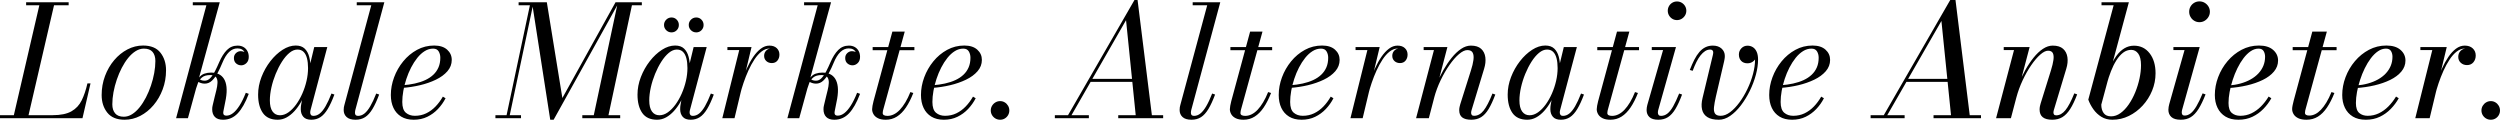
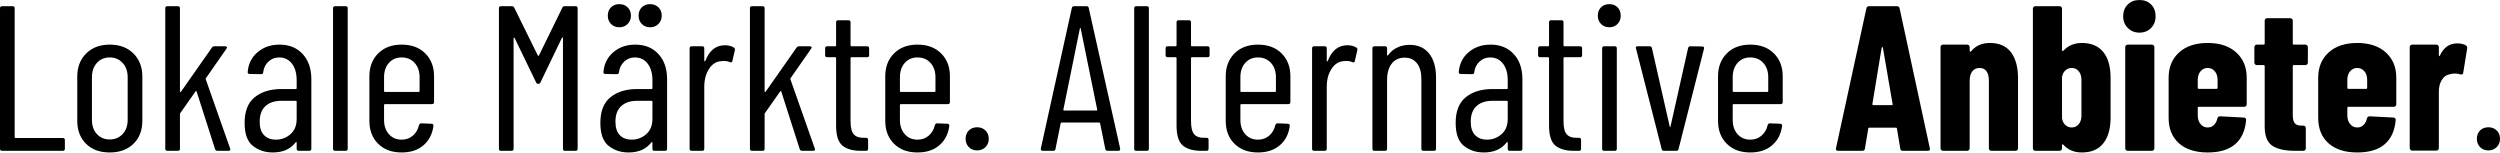
- <svg xmlns="http://www.w3.org/2000/svg" viewBox="-90 -1529 32341 1549">
-   <path fill="currentColor" d="M80 0 428 -1500H618L270 0ZM-90 0V-39H590Q747 -39 834.5 -89.0Q922 -139 967.0 -231.0Q1012 -323 1041 -450H1081L977 0ZM248 -1461V-1500H798V-1461ZM1522 20Q1371 20 1298.0 -72.0Q1225 -164 1225 -299Q1225 -430 1268.5 -546.0Q1312 -662 1387.0 -750.5Q1462 -839 1558.5 -889.5Q1655 -940 1761 -940Q1913 -940 1985.5 -847.5Q2058 -755 2058 -620Q2058 -489 2014.5 -373.0Q1971 -257 1896.0 -168.5Q1821 -80 1724.5 -30.0Q1628 20 1522 20ZM1512 -19Q1567 -19 1618.0 -51.0Q1669 -83 1714.5 -139.0Q1760 -195 1797.5 -267.5Q1835 -340 1862.5 -421.0Q1890 -502 1905.0 -584.0Q1920 -666 1920 -740Q1920 -814 1884.0 -857.0Q1848 -900 1771 -900Q1717 -900 1665.5 -868.0Q1614 -836 1568.5 -780.0Q1523 -724 1485.5 -651.5Q1448 -579 1420.5 -498.0Q1393 -417 1378.0 -335.5Q1363 -254 1363 -179Q1363 -106 1399.5 -62.5Q1436 -19 1512 -19ZM2188 0 2580 -1461H2404V-1500H2753L2341 0ZM2795 20Q2725 20 2690.0 -16.0Q2655 -52 2655 -116Q2655 -128 2656.5 -142.5Q2658 -157 2662 -170L2688 -279Q2697 -316 2709.0 -363.5Q2721 -411 2723.5 -455.5Q2726 -500 2706.5 -529.0Q2687 -558 2631 -558Q2560 -558 2523.5 -527.5Q2487 -497 2471.0 -455.5Q2455 -414 2445 -380H2422Q2444 -472 2478.0 -517.0Q2512 -562 2553.5 -576.0Q2595 -590 2640 -590Q2696 -590 2738.5 -570.5Q2781 -551 2807.0 -509.5Q2833 -468 2840.0 -404.5Q2847 -341 2832 -252L2800 -90Q2799 -83 2798.5 -77.0Q2798 -71 2798 -68Q2798 -33 2839 -33Q2882 -33 2924.0 -65.0Q2966 -97 3008.0 -162.5Q3050 -228 3090 -329L3128 -315Q3064 -146 2985.5 -63.0Q2907 20 2795 20ZM2558 -447Q2532 -447 2507.0 -455.5Q2482 -464 2468 -475L2483 -513Q2494 -500 2513.0 -492.5Q2532 -485 2558 -485Q2598 -485 2630.5 -519.0Q2663 -553 2691.0 -607.5Q2719 -662 2745 -723Q2789 -825 2845.5 -882.0Q2902 -939 2984 -939Q3027 -939 3059.0 -921.0Q3091 -903 3109.5 -870.0Q3128 -837 3128 -793Q3128 -742 3098.0 -713.0Q3068 -684 3030 -684Q2993 -684 2964.5 -708.5Q2936 -733 2936 -778Q2936 -817 2962.5 -842.0Q2989 -867 3024 -867Q3043 -867 3066.5 -859.0Q3090 -851 3108.0 -834.5Q3126 -818 3126 -793H3087Q3087 -825 3075.5 -850.0Q3064 -875 3040.5 -889.0Q3017 -903 2982 -903Q2921 -903 2872.5 -855.5Q2824 -808 2786 -715Q2759 -649 2726.5 -587.5Q2694 -526 2653.0 -486.5Q2612 -447 2558 -447ZM3502 20Q3372 20 3310.5 -67.5Q3249 -155 3249 -305Q3249 -420 3292.5 -532.5Q3336 -645 3407.5 -737.0Q3479 -829 3565.0 -884.5Q3651 -940 3736 -940Q3810 -940 3851.5 -900.0Q3893 -860 3910.0 -794.5Q3927 -729 3927 -651Q3927 -582 3912.5 -505.5Q3898 -429 3870.5 -354.0Q3843 -279 3805.0 -211.5Q3767 -144 3719.5 -92.0Q3672 -40 3617.5 -10.0Q3563 20 3502 20ZM3532 -38Q3588 -38 3641.0 -75.5Q3694 -113 3740.0 -176.0Q3786 -239 3821.0 -318.5Q3856 -398 3875.5 -483.0Q3895 -568 3895 -648Q3895 -721 3881.0 -775.0Q3867 -829 3837.0 -858.5Q3807 -888 3758 -888Q3706 -888 3654.5 -845.5Q3603 -803 3557.5 -731.5Q3512 -660 3476.5 -573.5Q3441 -487 3421.0 -397.5Q3401 -308 3401 -230Q3401 -135 3436.0 -86.5Q3471 -38 3532 -38ZM3937 20Q3867 20 3834.0 -18.0Q3801 -56 3801 -116Q3801 -133 3802.0 -146.5Q3803 -160 3805 -170L3834 -331L3885 -486L3914 -668L3975 -920H4144L3927 -104Q3923 -89 3923 -72Q3923 -55 3932.5 -42.5Q3942 -30 3964 -30Q4008 -30 4046.0 -60.0Q4084 -90 4121.0 -153.5Q4158 -217 4198 -319L4236 -306Q4193 -191 4149.5 -119.0Q4106 -47 4055.0 -13.5Q4004 20 3937 20ZM4510 20Q4432 20 4394.0 -15.0Q4356 -50 4356 -106Q4356 -126 4358.5 -141.5Q4361 -157 4365 -170L4713 -1461H4525V-1500H4882L4506 -104Q4504 -95 4503.0 -85.5Q4502 -76 4502 -69Q4502 -30 4542 -30Q4586 -30 4624.0 -60.0Q4662 -90 4699.5 -153.5Q4737 -217 4777 -319L4815 -306Q4772 -191 4728.5 -119.0Q4685 -47 4633.0 -13.5Q4581 20 4510 20ZM5262 20Q5166 20 5100.0 -20.5Q5034 -61 5000.0 -133.0Q4966 -205 4966 -300Q4966 -415 5008.0 -528.5Q5050 -642 5126.0 -735.0Q5202 -828 5304.5 -884.0Q5407 -940 5527 -940Q5635 -940 5694.5 -886.5Q5754 -833 5754 -754Q5754 -672 5698.0 -607.5Q5642 -543 5548.5 -498.0Q5455 -453 5342.5 -426.5Q5230 -400 5116 -392V-426Q5201 -432 5276.0 -448.5Q5351 -465 5411.5 -493.0Q5472 -521 5515.5 -562.0Q5559 -603 5582.5 -657.5Q5606 -712 5606 -782Q5606 -829 5584.5 -864.5Q5563 -900 5513 -900Q5456 -900 5404.5 -868.0Q5353 -836 5308.5 -780.5Q5264 -725 5228.0 -655.0Q5192 -585 5166.5 -507.5Q5141 -430 5127.5 -353.5Q5114 -277 5114 -210Q5114 -110 5160.5 -70.5Q5207 -31 5277 -31Q5357 -31 5423.5 -63.0Q5490 -95 5544.0 -151.0Q5598 -207 5639 -279L5674 -258Q5635 -182 5575.5 -119.0Q5516 -56 5437.5 -18.0Q5359 20 5262 20ZM7028 20 6792 -1500H6984L7185 -261L7873 -1500H7917L7072 20ZM6319 0V-39H6650V0ZM6455 0 6765 -1461H6619V-1500H6813L6496 0ZM7443 0V-39H7933V0ZM7583 0 7903 -1500H8213V-1461H8085L7773 0ZM8410 20Q8280 20 8218.5 -67.5Q8157 -155 8157 -305Q8157 -420 8200.5 -532.5Q8244 -645 8315.5 -737.0Q8387 -829 8473.0 -884.5Q8559 -940 8644 -940Q8718 -940 8759.5 -900.0Q8801 -860 8818.0 -794.5Q8835 -729 8835 -651Q8835 -582 8820.5 -505.5Q8806 -429 8778.5 -354.0Q8751 -279 8713.0 -211.5Q8675 -144 8627.5 -92.0Q8580 -40 8525.5 -10.0Q8471 20 8410 20ZM8440 -38Q8496 -38 8549.0 -75.5Q8602 -113 8648.0 -176.0Q8694 -239 8729.0 -318.5Q8764 -398 8783.5 -483.0Q8803 -568 8803 -648Q8803 -721 8789.0 -775.0Q8775 -829 8745.0 -858.5Q8715 -888 8666 -888Q8614 -888 8562.5 -845.5Q8511 -803 8465.5 -731.5Q8420 -660 8384.5 -573.5Q8349 -487 8329.0 -397.5Q8309 -308 8309 -230Q8309 -135 8344.0 -86.5Q8379 -38 8440 -38ZM8845 20Q8775 20 8742.0 -18.0Q8709 -56 8709 -116Q8709 -133 8710.0 -146.5Q8711 -160 8713 -170L8742 -331L8793 -486L8822 -668L8883 -920H9052L8835 -104Q8831 -89 8831 -72Q8831 -55 8840.5 -42.5Q8850 -30 8872 -30Q8916 -30 8954.0 -60.0Q8992 -90 9029.0 -153.5Q9066 -217 9106 -319L9144 -306Q9101 -191 9057.5 -119.0Q9014 -47 8963.0 -13.5Q8912 20 8845 20ZM8917 -1110Q8877 -1110 8848.5 -1138.0Q8820 -1166 8820 -1206Q8820 -1246 8848.5 -1274.5Q8877 -1303 8917 -1303Q8957 -1303 8984.5 -1274.5Q9012 -1246 9012 -1206Q9012 -1166 8984.5 -1138.0Q8957 -1110 8917 -1110ZM8597 -1110Q8557 -1110 8528.5 -1138.0Q8500 -1166 8500 -1206Q8500 -1246 8528.5 -1274.5Q8557 -1303 8597 -1303Q8637 -1303 8664.5 -1274.5Q8692 -1246 8692 -1206Q8692 -1166 8664.5 -1138.0Q8637 -1110 8597 -1110ZM9254 0 9473 -881H9320V-920H9632L9412 0ZM9461 -305Q9479 -386 9507.0 -474.0Q9535 -562 9572.0 -644.5Q9609 -727 9654.5 -793.5Q9700 -860 9752.5 -899.5Q9805 -939 9863 -939Q9924 -939 9958.5 -906.0Q9993 -873 9993 -823Q9993 -777 9967.0 -745.0Q9941 -713 9895 -713Q9852 -713 9823.5 -739.0Q9795 -765 9795 -807Q9795 -847 9822.0 -875.0Q9849 -903 9896 -903Q9938 -903 9964.5 -882.0Q9991 -861 9991 -823H9952Q9952 -855 9929.5 -878.0Q9907 -901 9865 -901Q9811 -901 9761.5 -862.5Q9712 -824 9669.5 -759.5Q9627 -695 9591.5 -616.5Q9556 -538 9528.5 -457.0Q9501 -376 9484 -305ZM10096 0 10488 -1461H10312V-1500H10661L10249 0ZM10703 20Q10633 20 10598.0 -16.0Q10563 -52 10563 -116Q10563 -128 10564.5 -142.5Q10566 -157 10570 -170L10596 -279Q10605 -316 10617.0 -363.5Q10629 -411 10631.5 -455.5Q10634 -500 10614.5 -529.0Q10595 -558 10539 -558Q10468 -558 10431.5 -527.5Q10395 -497 10379.0 -455.5Q10363 -414 10353 -380H10330Q10352 -472 10386.0 -517.0Q10420 -562 10461.5 -576.0Q10503 -590 10548 -590Q10604 -590 10646.5 -570.5Q10689 -551 10715.0 -509.5Q10741 -468 10748.0 -404.5Q10755 -341 10740 -252L10708 -90Q10707 -83 10706.5 -77.0Q10706 -71 10706 -68Q10706 -33 10747 -33Q10790 -33 10832.0 -65.0Q10874 -97 10916.0 -162.5Q10958 -228 10998 -329L11036 -315Q10972 -146 10893.5 -63.0Q10815 20 10703 20ZM10466 -447Q10440 -447 10415.0 -455.5Q10390 -464 10376 -475L10391 -513Q10402 -500 10421.0 -492.5Q10440 -485 10466 -485Q10506 -485 10538.5 -519.0Q10571 -553 10599.0 -607.5Q10627 -662 10653 -723Q10697 -825 10753.5 -882.0Q10810 -939 10892 -939Q10935 -939 10967.0 -921.0Q10999 -903 11017.5 -870.0Q11036 -837 11036 -793Q11036 -742 11006.0 -713.0Q10976 -684 10938 -684Q10901 -684 10872.5 -708.5Q10844 -733 10844 -778Q10844 -817 10870.5 -842.0Q10897 -867 10932 -867Q10951 -867 10974.5 -859.0Q10998 -851 11016.0 -834.5Q11034 -818 11034 -793H10995Q10995 -825 10983.5 -850.0Q10972 -875 10948.5 -889.0Q10925 -903 10890 -903Q10829 -903 10780.5 -855.5Q10732 -808 10694 -715Q10667 -649 10634.5 -587.5Q10602 -526 10561.0 -486.5Q10520 -447 10466 -447ZM11369 20Q11307 20 11268.0 0.5Q11229 -19 11210.5 -50.5Q11192 -82 11192 -116Q11192 -132 11197.0 -161.0Q11202 -190 11210 -220L11454 -1120H11614L11338 -118Q11335 -108 11332.0 -94.5Q11329 -81 11329 -67Q11329 -30 11391 -30Q11433 -30 11473.5 -50.0Q11514 -70 11551.0 -109.0Q11588 -148 11622.5 -205.5Q11657 -263 11687 -338L11725 -326Q11682 -216 11629.5 -138.5Q11577 -61 11512.5 -20.5Q11448 20 11369 20ZM11199 -880V-920H11739V-880ZM12120 20Q12024 20 11958.0 -20.5Q11892 -61 11858.0 -133.0Q11824 -205 11824 -300Q11824 -415 11866.0 -528.5Q11908 -642 11984.0 -735.0Q12060 -828 12162.5 -884.0Q12265 -940 12385 -940Q12493 -940 12552.5 -886.5Q12612 -833 12612 -754Q12612 -672 12556.0 -607.5Q12500 -543 12406.5 -498.0Q12313 -453 12200.5 -426.5Q12088 -400 11974 -392V-426Q12059 -432 12134.0 -448.5Q12209 -465 12269.5 -493.0Q12330 -521 12373.5 -562.0Q12417 -603 12440.5 -657.5Q12464 -712 12464 -782Q12464 -829 12442.5 -864.5Q12421 -900 12371 -900Q12314 -900 12262.5 -868.0Q12211 -836 12166.5 -780.5Q12122 -725 12086.0 -655.0Q12050 -585 12024.5 -507.5Q11999 -430 11985.5 -353.5Q11972 -277 11972 -210Q11972 -110 12018.5 -70.5Q12065 -31 12135 -31Q12215 -31 12281.5 -63.0Q12348 -95 12402.0 -151.0Q12456 -207 12497 -279L12532 -258Q12493 -182 12433.5 -119.0Q12374 -56 12295.5 -18.0Q12217 20 12120 20ZM12848 20Q12815 20 12787.5 4.0Q12760 -12 12743.5 -39.5Q12727 -67 12727 -100Q12727 -133 12743.5 -160.5Q12760 -188 12787.5 -204.5Q12815 -221 12848 -221Q12881 -221 12908.0 -204.5Q12935 -188 12951.0 -160.5Q12967 -133 12967 -100Q12967 -67 12951.0 -39.5Q12935 -12 12908.0 4.0Q12881 20 12848 20ZM13704 0 14586 -1529H14626L14816 0H14606L14477 -1268L13749 0ZM13556 0V-39H13996V0ZM14376 0V-39H14957V0ZM14010 -470V-509H14675V-470ZM15324 20Q15246 20 15208.0 -15.0Q15170 -50 15170 -106Q15170 -126 15172.5 -141.5Q15175 -157 15179 -170L15527 -1461H15339V-1500H15696L15320 -104Q15318 -95 15317.0 -85.5Q15316 -76 15316 -69Q15316 -30 15356 -30Q15400 -30 15438.0 -60.0Q15476 -90 15513.5 -153.5Q15551 -217 15591 -319L15629 -306Q15586 -191 15542.5 -119.0Q15499 -47 15447.0 -13.5Q15395 20 15324 20ZM15997 20Q15935 20 15896.0 0.5Q15857 -19 15838.5 -50.5Q15820 -82 15820 -116Q15820 -132 15825.0 -161.0Q15830 -190 15838 -220L16082 -1120H16242L15966 -118Q15963 -108 15960.0 -94.5Q15957 -81 15957 -67Q15957 -30 16019 -30Q16061 -30 16101.5 -50.0Q16142 -70 16179.0 -109.0Q16216 -148 16250.5 -205.5Q16285 -263 16315 -338L16353 -326Q16310 -216 16257.5 -138.5Q16205 -61 16140.5 -20.5Q16076 20 15997 20ZM15827 -880V-920H16367V-880ZM16748 20Q16652 20 16586.0 -20.5Q16520 -61 16486.0 -133.0Q16452 -205 16452 -300Q16452 -415 16494.0 -528.5Q16536 -642 16612.0 -735.0Q16688 -828 16790.5 -884.0Q16893 -940 17013 -940Q17121 -940 17180.5 -886.5Q17240 -833 17240 -754Q17240 -672 17184.0 -607.5Q17128 -543 17034.5 -498.0Q16941 -453 16828.5 -426.5Q16716 -400 16602 -392V-426Q16687 -432 16762.0 -448.5Q16837 -465 16897.5 -493.0Q16958 -521 17001.5 -562.0Q17045 -603 17068.5 -657.5Q17092 -712 17092 -782Q17092 -829 17070.5 -864.5Q17049 -900 16999 -900Q16942 -900 16890.5 -868.0Q16839 -836 16794.5 -780.5Q16750 -725 16714.0 -655.0Q16678 -585 16652.5 -507.5Q16627 -430 16613.5 -353.5Q16600 -277 16600 -210Q16600 -110 16646.5 -70.5Q16693 -31 16763 -31Q16843 -31 16909.5 -63.0Q16976 -95 17030.0 -151.0Q17084 -207 17125 -279L17160 -258Q17121 -182 17061.5 -119.0Q17002 -56 16923.5 -18.0Q16845 20 16748 20ZM17380 0 17599 -881H17446V-920H17758L17538 0ZM17587 -305Q17605 -386 17633.0 -474.0Q17661 -562 17698.0 -644.5Q17735 -727 17780.5 -793.5Q17826 -860 17878.5 -899.5Q17931 -939 17989 -939Q18050 -939 18084.5 -906.0Q18119 -873 18119 -823Q18119 -777 18093.0 -745.0Q18067 -713 18021 -713Q17978 -713 17949.5 -739.0Q17921 -765 17921 -807Q17921 -847 17948.0 -875.0Q17975 -903 18022 -903Q18064 -903 18090.5 -882.0Q18117 -861 18117 -823H18078Q18078 -855 18055.5 -878.0Q18033 -901 17991 -901Q17937 -901 17887.5 -862.5Q17838 -824 17795.5 -759.5Q17753 -695 17717.5 -616.5Q17682 -538 17654.5 -457.0Q17627 -376 17610 -305ZM18943 20Q18865 20 18826.0 -10.0Q18787 -40 18787 -104Q18787 -124 18791.5 -145.0Q18796 -166 18800 -179L18938 -616Q18963 -693 18971.0 -753.0Q18979 -813 18961.5 -847.0Q18944 -881 18892 -881Q18845 -881 18784.0 -829.0Q18723 -777 18661.0 -688.5Q18599 -600 18546.5 -490.5Q18494 -381 18463 -266H18435Q18457 -349 18494.5 -441.5Q18532 -534 18582.0 -622.0Q18632 -710 18690.0 -782.0Q18748 -854 18811.0 -896.5Q18874 -939 18938 -939Q19025 -939 19070.5 -897.5Q19116 -856 19125.0 -787.5Q19134 -719 19109 -639L18947 -105Q18944 -96 18942.5 -86.5Q18941 -77 18941 -69Q18941 -53 18949.5 -42.0Q18958 -31 18979 -31Q19049 -31 19102.5 -98.5Q19156 -166 19217 -319L19254 -306Q19211 -191 19167.5 -119.0Q19124 -47 19070.5 -13.5Q19017 20 18943 20ZM18229 0 18460 -881H18327V-920H18634L18394 0ZM19667 20Q19537 20 19475.5 -67.5Q19414 -155 19414 -305Q19414 -420 19457.5 -532.5Q19501 -645 19572.5 -737.0Q19644 -829 19730.0 -884.5Q19816 -940 19901 -940Q19975 -940 20016.5 -900.0Q20058 -860 20075.0 -794.5Q20092 -729 20092 -651Q20092 -582 20077.5 -505.5Q20063 -429 20035.5 -354.0Q20008 -279 19970.0 -211.5Q19932 -144 19884.5 -92.0Q19837 -40 19782.5 -10.0Q19728 20 19667 20ZM19697 -38Q19753 -38 19806.0 -75.5Q19859 -113 19905.0 -176.0Q19951 -239 19986.0 -318.5Q20021 -398 20040.5 -483.0Q20060 -568 20060 -648Q20060 -721 20046.0 -775.0Q20032 -829 20002.0 -858.5Q19972 -888 19923 -888Q19871 -888 19819.5 -845.5Q19768 -803 19722.5 -731.5Q19677 -660 19641.5 -573.5Q19606 -487 19586.0 -397.5Q19566 -308 19566 -230Q19566 -135 19601.0 -86.5Q19636 -38 19697 -38ZM20102 20Q20032 20 19999.0 -18.0Q19966 -56 19966 -116Q19966 -133 19967.0 -146.5Q19968 -160 19970 -170L19999 -331L20050 -486L20079 -668L20140 -920H20309L20092 -104Q20088 -89 20088 -72Q20088 -55 20097.5 -42.5Q20107 -30 20129 -30Q20173 -30 20211.0 -60.0Q20249 -90 20286.0 -153.5Q20323 -217 20363 -319L20401 -306Q20358 -191 20314.5 -119.0Q20271 -47 20220.0 -13.5Q20169 20 20102 20ZM20743 20Q20681 20 20642.0 0.5Q20603 -19 20584.5 -50.5Q20566 -82 20566 -116Q20566 -132 20571.0 -161.0Q20576 -190 20584 -220L20828 -1120H20988L20712 -118Q20709 -108 20706.0 -94.5Q20703 -81 20703 -67Q20703 -30 20765 -30Q20807 -30 20847.5 -50.0Q20888 -70 20925.0 -109.0Q20962 -148 20996.5 -205.5Q21031 -263 21061 -338L21099 -326Q21056 -216 21003.5 -138.5Q20951 -61 20886.5 -20.5Q20822 20 20743 20ZM20573 -880V-920H21113V-880ZM21362 20Q21284 20 21247.5 -14.5Q21211 -49 21211 -106Q21211 -121 21213.5 -137.5Q21216 -154 21220 -170L21424 -881H21278V-920H21591L21361 -104Q21359 -96 21358.0 -87.5Q21357 -79 21357 -72Q21357 -55 21366.0 -42.5Q21375 -30 21397 -30Q21442 -30 21480.0 -59.5Q21518 -89 21554.5 -153.0Q21591 -217 21632 -319L21670 -306Q21627 -191 21583.5 -119.0Q21540 -47 21487.5 -13.5Q21435 20 21362 20ZM21604 -1269Q21571 -1269 21544.0 -1285.5Q21517 -1302 21501.0 -1329.5Q21485 -1357 21485 -1390Q21485 -1423 21501.0 -1450.5Q21517 -1478 21544.0 -1494.0Q21571 -1510 21604 -1510Q21637 -1510 21664.5 -1494.0Q21692 -1478 21708.5 -1450.5Q21725 -1423 21725 -1390Q21725 -1357 21708.5 -1329.5Q21692 -1302 21664.5 -1285.5Q21637 -1269 21604 -1269ZM22146 20Q22050 20 21996.5 -14.5Q21943 -49 21928.5 -112.5Q21914 -176 21935 -262L22068 -816Q22070 -825 22071.5 -835.0Q22073 -845 22073 -852Q22073 -868 22063.0 -878.0Q22053 -888 22034 -888Q21999 -888 21968.0 -868.0Q21937 -848 21908.5 -812.0Q21880 -776 21855.0 -725.5Q21830 -675 21807 -613L21770 -624Q21799 -699 21829.0 -757.5Q21859 -816 21894.0 -856.5Q21929 -897 21972.0 -918.0Q22015 -939 22068 -939Q22139 -939 22181.0 -900.5Q22223 -862 22223 -805Q22223 -783 22219.5 -765.0Q22216 -747 22214 -736L22107 -278Q22089 -199 22083.0 -144.0Q22077 -89 22096.0 -60.0Q22115 -31 22170 -31Q22229 -31 22291.5 -78.0Q22354 -125 22411.5 -203.0Q22469 -281 22515.0 -376.5Q22561 -472 22587.5 -571.5Q22614 -671 22614 -758Q22614 -808 22601.0 -838.5Q22588 -869 22566.0 -883.5Q22544 -898 22517 -898V-936Q22549 -936 22576.0 -922.5Q22603 -909 22619.0 -884.0Q22635 -859 22635 -824Q22635 -776 22599.5 -743.0Q22564 -710 22517 -710Q22465 -710 22435.0 -741.0Q22405 -772 22405 -824Q22405 -870 22437.0 -904.0Q22469 -938 22517 -938Q22555 -938 22586.0 -918.5Q22617 -899 22635.0 -859.0Q22653 -819 22653 -758Q22653 -667 22624.5 -561.0Q22596 -455 22545.5 -352.5Q22495 -250 22430.5 -165.5Q22366 -81 22293.0 -30.5Q22220 20 22146 20ZM23093 20Q22997 20 22931.0 -20.5Q22865 -61 22831.0 -133.0Q22797 -205 22797 -300Q22797 -415 22839.0 -528.5Q22881 -642 22957.0 -735.0Q23033 -828 23135.5 -884.0Q23238 -940 23358 -940Q23466 -940 23525.5 -886.5Q23585 -833 23585 -754Q23585 -672 23529.0 -607.5Q23473 -543 23379.5 -498.0Q23286 -453 23173.5 -426.5Q23061 -400 22947 -392V-426Q23032 -432 23107.0 -448.5Q23182 -465 23242.5 -493.0Q23303 -521 23346.5 -562.0Q23390 -603 23413.5 -657.5Q23437 -712 23437 -782Q23437 -829 23415.5 -864.5Q23394 -900 23344 -900Q23287 -900 23235.5 -868.0Q23184 -836 23139.5 -780.5Q23095 -725 23059.0 -655.0Q23023 -585 22997.5 -507.5Q22972 -430 22958.5 -353.5Q22945 -277 22945 -210Q22945 -110 22991.5 -70.5Q23038 -31 23108 -31Q23188 -31 23254.5 -63.0Q23321 -95 23375.0 -151.0Q23429 -207 23470 -279L23505 -258Q23466 -182 23406.5 -119.0Q23347 -56 23268.5 -18.0Q23190 20 23093 20ZM32132 20Q32099 20 32071.5 4.0Q32044 -12 32027.5 -39.5Q32011 -67 32011 -100Q32011 -133 32027.5 -160.5Q32044 -188 32071.5 -204.5Q32099 -221 32132 -221Q32165 -221 32192.0 -204.5Q32219 -188 32235.0 -160.5Q32251 -133 32251 -100Q32251 -67 32235.0 -39.5Q32219 -12 32192.0 4.0Q32165 20 32132 20Z" />
-   <path id="highlight" fill="currentColor" d="M24257 0 25139 -1529H25207L25396 0H25153L25025 -1258L24302 0ZM24109 0V-39H24549V0ZM24923 0V-39H25537V0ZM24564 -470V-509H25228V-470ZM26458 20Q26376 20 26335.5 -13.0Q26295 -46 26295 -112Q26295 -133 26299.5 -155.5Q26304 -178 26309 -192L26442 -619Q26466 -696 26474.0 -753.0Q26482 -810 26466.5 -841.5Q26451 -873 26404 -873Q26361 -873 26303.5 -822.5Q26246 -772 26186.5 -685.5Q26127 -599 26076.0 -490.5Q26025 -382 25994 -266H25966Q25988 -350 26025.0 -443.0Q26062 -536 26111.0 -624.0Q26160 -712 26217.5 -783.5Q26275 -855 26338.0 -897.0Q26401 -939 26465 -939Q26552 -939 26598.5 -898.0Q26645 -857 26655.0 -788.5Q26665 -720 26640 -639L26481 -111Q26478 -102 26476.0 -92.0Q26474 -82 26474 -74Q26474 -58 26482.0 -47.5Q26490 -37 26510 -37Q26575 -37 26629.5 -104.0Q26684 -171 26744 -321L26781 -308Q26737 -191 26690.5 -118.5Q26644 -46 26588.5 -13.0Q26533 20 26458 20ZM25732 0 25964 -881H25831V-920H26166L25924 0ZM27237 20Q27156 20 27095.0 -17.5Q27034 -55 26991.5 -114.5Q26949 -174 26925 -240L27253 -1461H27096V-1500H27450L27093 -175Q27093 -109 27123.5 -66.5Q27154 -24 27220 -24Q27284 -24 27342.0 -66.0Q27400 -108 27448.5 -178.5Q27497 -249 27532.5 -335.5Q27568 -422 27587.5 -513.0Q27607 -604 27607 -685Q27607 -786 27571.5 -835.0Q27536 -884 27480 -884Q27423 -884 27375.5 -847.5Q27328 -811 27288.5 -748.5Q27249 -686 27218.5 -608.0Q27188 -530 27165 -446H27130Q27164 -559 27203.0 -650.0Q27242 -741 27288.5 -805.5Q27335 -870 27392.0 -904.0Q27449 -938 27516 -938Q27642 -938 27718.5 -839.5Q27795 -741 27795 -581Q27795 -464 27750.5 -356.0Q27706 -248 27628.5 -163.5Q27551 -79 27450.5 -29.5Q27350 20 27237 20ZM28121 20Q28038 20 27999.5 -15.5Q27961 -51 27961 -109Q27961 -128 27964.5 -146.5Q27968 -165 27972 -181L28170 -881H28026V-920H28366L28138 -106Q28136 -98 28135.0 -89.5Q28134 -81 28134 -74Q28134 -58 28142.0 -46.0Q28150 -34 28171 -34Q28212 -34 28249.0 -62.5Q28286 -91 28323.5 -154.0Q28361 -217 28404 -321L28442 -308Q28397 -193 28351.5 -120.5Q28306 -48 28251.5 -14.0Q28197 20 28121 20ZM28363 -1242Q28326 -1242 28295.5 -1260.5Q28265 -1279 28247.5 -1310.0Q28230 -1341 28230 -1377Q28230 -1414 28247.5 -1444.5Q28265 -1475 28295.5 -1493.0Q28326 -1511 28363 -1511Q28400 -1511 28430.5 -1493.0Q28461 -1475 28479.5 -1444.5Q28498 -1414 28498 -1377Q28498 -1341 28479.5 -1310.0Q28461 -1279 28430.5 -1260.5Q28400 -1242 28363 -1242ZM28867 20Q28767 20 28699.5 -21.0Q28632 -62 28597.0 -134.0Q28562 -206 28562 -300Q28562 -417 28605.0 -531.0Q28648 -645 28726.0 -737.5Q28804 -830 28908.0 -885.0Q29012 -940 29133 -940Q29251 -940 29315.5 -884.0Q29380 -828 29380 -746Q29380 -667 29327.0 -603.5Q29274 -540 29183.0 -495.5Q29092 -451 28978.5 -424.5Q28865 -398 28742 -390V-423Q28823 -429 28895.0 -449.0Q28967 -469 29025.0 -501.5Q29083 -534 29125.0 -578.5Q29167 -623 29189.5 -677.5Q29212 -732 29212 -795Q29212 -837 29193.0 -868.5Q29174 -900 29128 -900Q29075 -900 29025.5 -866.5Q28976 -833 28932.5 -775.5Q28889 -718 28853.5 -645.5Q28818 -573 28792.5 -494.0Q28767 -415 28753.0 -338.5Q28739 -262 28739 -197Q28739 -104 28782.0 -67.5Q28825 -31 28891 -31Q28968 -31 29035.0 -63.0Q29102 -95 29158.0 -151.0Q29214 -207 29258 -280L29293 -258Q29252 -184 29190.5 -120.5Q29129 -57 29048.5 -18.5Q28968 20 28867 20ZM29748 20Q29682 20 29641.0 0.0Q29600 -20 29581.0 -52.0Q29562 -84 29562 -119Q29562 -137 29568.0 -167.0Q29574 -197 29582 -227L29823 -1120H30011L29737 -121Q29734 -111 29731.0 -97.5Q29728 -84 29728 -70Q29728 -34 29784 -34Q29822 -34 29860.0 -52.5Q29898 -71 29934.0 -108.5Q29970 -146 30005.0 -203.5Q30040 -261 30071 -338L30109 -326Q30065 -215 30012.5 -137.5Q29960 -60 29895.0 -20.0Q29830 20 29748 20ZM29569 -880V-920H30137V-880ZM30515 20Q30415 20 30347.5 -21.0Q30280 -62 30245.0 -134.0Q30210 -206 30210 -300Q30210 -417 30253.0 -531.0Q30296 -645 30374.0 -737.5Q30452 -830 30556.0 -885.0Q30660 -940 30781 -940Q30899 -940 30963.5 -884.0Q31028 -828 31028 -746Q31028 -667 30975.0 -603.5Q30922 -540 30831.0 -495.5Q30740 -451 30626.5 -424.5Q30513 -398 30390 -390V-423Q30471 -429 30543.0 -449.0Q30615 -469 30673.0 -501.5Q30731 -534 30773.0 -578.5Q30815 -623 30837.5 -677.5Q30860 -732 30860 -795Q30860 -837 30841.0 -868.5Q30822 -900 30776 -900Q30723 -900 30673.5 -866.5Q30624 -833 30580.5 -775.5Q30537 -718 30501.5 -645.5Q30466 -573 30440.5 -494.0Q30415 -415 30401.0 -338.5Q30387 -262 30387 -197Q30387 -104 30430.0 -67.5Q30473 -31 30539 -31Q30616 -31 30683.0 -63.0Q30750 -95 30806.0 -151.0Q30862 -207 30906 -280L30941 -258Q30900 -184 30838.5 -120.5Q30777 -57 30696.5 -18.5Q30616 20 30515 20ZM31155 0 31375 -881H31221V-920H31562L31341 0ZM31389 -300Q31407 -381 31435.0 -469.5Q31463 -558 31500.0 -641.0Q31537 -724 31582.5 -791.5Q31628 -859 31681.5 -899.0Q31735 -939 31795 -939Q31860 -939 31898.5 -903.0Q31937 -867 31937 -811Q31937 -759 31906.5 -723.0Q31876 -687 31824 -687Q31776 -687 31743.5 -717.0Q31711 -747 31711 -794Q31711 -841 31742.0 -872.0Q31773 -903 31826 -903Q31873 -903 31904.0 -879.0Q31935 -855 31935 -811H31896Q31896 -850 31870.0 -875.5Q31844 -901 31796 -901Q31741 -901 31691.0 -862.0Q31641 -823 31598.0 -757.5Q31555 -692 31519.5 -613.0Q31484 -534 31456.5 -452.5Q31429 -371 31412 -300Z" />
+ <svg xmlns="http://www.w3.org/2000/svg" viewBox="72 -730 12101 738">
+   <path fill="currentColor" d="M72 -10V-690Q72 -700 82 -700H133Q143 -700 143 -690V-66Q143 -62 147 -62H376Q386 -62 386 -52V-10Q386 0 376 0H82Q72 0 72 -10ZM446 -145V-360Q446 -428 489.0 -471.0Q532 -514 603 -514Q675 -514 718.0 -471.0Q761 -428 761 -360V-145Q761 -76 718.0 -34.0Q675 8 603 8Q531 8 488.5 -34.0Q446 -76 446 -145ZM690 -150V-356Q690 -399 665.5 -425.5Q641 -452 603 -452Q565 -452 541.0 -425.5Q517 -399 517 -356V-150Q517 -107 541.0 -81.0Q565 -55 603 -55Q641 -55 665.5 -81.0Q690 -107 690 -150ZM872 -10V-690Q872 -700 882 -700H933Q943 -700 943 -690V-288Q943 -286 945.0 -285.0Q947 -284 948 -286L1098 -500Q1102 -506 1110 -506H1162Q1168 -506 1170.0 -502.5Q1172 -499 1168 -494L1069 -352Q1066 -349 1068 -346L1186 -11L1187 -7Q1187 0 1178 0H1125Q1116 0 1113 -8L1024 -286Q1023 -292 1018 -287L945 -183Q943 -181 943 -178V-10Q943 0 933 0H882Q872 0 872 -10ZM1579 -347V-10Q1579 0 1569 0H1518Q1508 0 1508 -10V-40Q1508 -42 1506.5 -42.5Q1505 -43 1503 -41Q1466 8 1392 8Q1337 8 1296.5 -23.5Q1256 -55 1256 -135Q1256 -220 1305.0 -259.5Q1354 -299 1434 -299H1504Q1508 -299 1508 -303V-342Q1508 -392 1485.0 -422.0Q1462 -452 1423 -452Q1393 -452 1371.5 -432.0Q1350 -412 1346 -381Q1346 -371 1336 -371L1280 -372Q1275 -372 1272.5 -375.0Q1270 -378 1271 -382Q1276 -441 1319.0 -477.5Q1362 -514 1425 -514Q1495 -514 1537.0 -468.5Q1579 -423 1579 -347ZM1508 -154V-238Q1508 -242 1504 -242H1433Q1385 -242 1357.0 -216.5Q1329 -191 1329 -141Q1329 -97 1350.5 -75.5Q1372 -54 1407 -54Q1448 -54 1478.0 -80.5Q1508 -107 1508 -154ZM1684 -10V-690Q1684 -700 1694 -700H1745Q1755 -700 1755 -690V-10Q1755 0 1745 0H1694Q1684 0 1684 -10ZM2163 -226H1935Q1931 -226 1931 -222V-149Q1931 -107 1954.5 -80.5Q1978 -54 2016 -54Q2048 -54 2070.5 -73.5Q2093 -93 2100 -124Q2103 -133 2111 -133L2161 -131Q2165 -131 2168.0 -128.0Q2171 -125 2170 -120Q2162 -61 2121.5 -26.5Q2081 8 2016 8Q1945 8 1902.5 -34.0Q1860 -76 1860 -145V-361Q1860 -429 1902.5 -471.5Q1945 -514 2016 -514Q2088 -514 2130.5 -471.5Q2173 -429 2173 -361V-236Q2173 -226 2163 -226ZM1931 -356V-289Q1931 -285 1935 -285H2099Q2103 -285 2103 -289V-356Q2103 -399 2079.0 -425.5Q2055 -452 2016 -452Q1978 -452 1954.5 -425.5Q1931 -399 1931 -356ZM2806 -700H2858Q2868 -700 2868 -690V-10Q2868 0 2858 0H2807Q2797 0 2797 -10V-546Q2797 -549 2795.5 -549.0Q2794 -549 2792 -547L2688 -331Q2685 -324 2678 -324Q2670 -324 2667 -331L2563 -546Q2561 -548 2559.5 -548.0Q2558 -548 2558 -545V-10Q2558 0 2548 0H2497Q2487 0 2487 -10V-690Q2487 -700 2497 -700H2549Q2558 -700 2561 -693L2675 -462Q2676 -460 2678.0 -460.0Q2680 -460 2681 -462L2794 -693Q2797 -700 2806 -700ZM3301 -347V-10Q3301 0 3291 0H3240Q3230 0 3230 -10V-40Q3230 -42 3228.5 -42.5Q3227 -43 3225 -41Q3188 8 3114 8Q3059 8 3018.5 -23.5Q2978 -55 2978 -135Q2978 -220 3027.0 -259.5Q3076 -299 3156 -299H3226Q3230 -299 3230 -303V-342Q3230 -392 3207.0 -422.0Q3184 -452 3145 -452Q3115 -452 3093.5 -432.0Q3072 -412 3068 -381Q3068 -371 3058 -371L3002 -372Q2997 -372 2994.5 -375.0Q2992 -378 2993 -382Q2998 -441 3041.0 -477.5Q3084 -514 3147 -514Q3217 -514 3259.0 -468.5Q3301 -423 3301 -347ZM3230 -154V-238Q3230 -242 3226 -242H3155Q3107 -242 3079.0 -216.5Q3051 -191 3051 -141Q3051 -97 3072.5 -75.5Q3094 -54 3129 -54Q3170 -54 3200.0 -80.5Q3230 -107 3230 -154ZM3163 -654Q3163 -679 3178.5 -694.5Q3194 -710 3219 -710Q3243 -710 3259.0 -694.5Q3275 -679 3275 -654Q3275 -630 3259.0 -614.0Q3243 -598 3219 -598Q3194 -598 3178.5 -614.0Q3163 -630 3163 -654ZM3014 -654Q3014 -679 3029.5 -694.5Q3045 -710 3070 -710Q3094 -710 3110.0 -694.5Q3126 -679 3126 -654Q3126 -630 3110.0 -614.0Q3094 -598 3070 -598Q3045 -598 3029.5 -614.0Q3014 -630 3014 -654ZM3624 -500Q3631 -496 3629 -487L3617 -435Q3616 -426 3605 -429Q3593 -435 3575 -435Q3567 -435 3563 -434Q3527 -432 3504.0 -396.5Q3481 -361 3481 -310V-10Q3481 0 3471 0H3420Q3410 0 3410 -10V-496Q3410 -506 3420 -506H3471Q3481 -506 3481 -496V-436Q3481 -433 3482.5 -433.0Q3484 -433 3486 -435Q3515 -511 3581 -511Q3606 -511 3624 -500ZM3702 -10V-690Q3702 -700 3712 -700H3763Q3773 -700 3773 -690V-288Q3773 -286 3775.0 -285.0Q3777 -284 3778 -286L3928 -500Q3932 -506 3940 -506H3992Q3998 -506 4000.0 -502.5Q4002 -499 3998 -494L3899 -352Q3896 -349 3898 -346L4016 -11L4017 -7Q4017 0 4008 0H3955Q3946 0 3943 -8L3854 -286Q3853 -292 3848 -287L3775 -183Q3773 -181 3773 -178V-10Q3773 0 3763 0H3712Q3702 0 3702 -10ZM4269 -453H4193Q4189 -453 4189 -449V-143Q4189 -97 4205.0 -79.5Q4221 -62 4254 -63H4264Q4274 -63 4274 -53V-10Q4274 0 4264 0H4239Q4180 0 4149.5 -25.5Q4119 -51 4119 -122V-449Q4119 -453 4115 -453H4076Q4066 -453 4066 -463V-496Q4066 -506 4076 -506H4115Q4119 -506 4119 -510V-622Q4119 -632 4129 -632H4179Q4189 -632 4189 -622V-510Q4189 -506 4193 -506H4269Q4279 -506 4279 -496V-463Q4279 -453 4269 -453ZM4660 -226H4432Q4428 -226 4428 -222V-149Q4428 -107 4451.5 -80.5Q4475 -54 4513 -54Q4545 -54 4567.5 -73.5Q4590 -93 4597 -124Q4600 -133 4608 -133L4658 -131Q4662 -131 4665.0 -128.0Q4668 -125 4667 -120Q4659 -61 4618.5 -26.5Q4578 8 4513 8Q4442 8 4399.5 -34.0Q4357 -76 4357 -145V-361Q4357 -429 4399.5 -471.5Q4442 -514 4513 -514Q4585 -514 4627.5 -471.5Q4670 -429 4670 -361V-236Q4670 -226 4660 -226ZM4428 -356V-289Q4428 -285 4432 -285H4596Q4600 -285 4600 -289V-356Q4600 -399 4576.0 -425.5Q4552 -452 4513 -452Q4475 -452 4451.5 -425.5Q4428 -399 4428 -356ZM4746 -58Q4746 -83 4761.5 -98.5Q4777 -114 4802 -114Q4826 -114 4842.0 -98.5Q4858 -83 4858 -58Q4858 -34 4842.0 -18.0Q4826 -2 4802 -2Q4777 -2 4761.5 -18.0Q4746 -34 4746 -58ZM5422 -9 5397 -133Q5397 -135 5395.5 -136.0Q5394 -137 5392 -137H5211Q5209 -137 5207.5 -136.0Q5206 -135 5206 -133L5181 -9Q5180 0 5170 0H5119Q5114 0 5111.5 -3.0Q5109 -6 5110 -11L5260 -691Q5262 -700 5271 -700H5331Q5341 -700 5342 -691L5494 -11V-9Q5494 0 5485 0H5433Q5424 0 5422 -9ZM5222 -195H5380Q5383 -195 5383 -199L5303 -592Q5302 -595 5301.0 -595.0Q5300 -595 5299 -592L5219 -199Q5219 -195 5222 -195ZM5562 -10V-690Q5562 -700 5572 -700H5623Q5633 -700 5633 -690V-10Q5633 0 5623 0H5572Q5562 0 5562 -10ZM5917 -453H5841Q5837 -453 5837 -449V-143Q5837 -97 5853.0 -79.5Q5869 -62 5902 -63H5912Q5922 -63 5922 -53V-10Q5922 0 5912 0H5887Q5828 0 5797.5 -25.5Q5767 -51 5767 -122V-449Q5767 -453 5763 -453H5724Q5714 -453 5714 -463V-496Q5714 -506 5724 -506H5763Q5767 -506 5767 -510V-622Q5767 -632 5777 -632H5827Q5837 -632 5837 -622V-510Q5837 -506 5841 -506H5917Q5927 -506 5927 -496V-463Q5927 -453 5917 -453ZM6308 -226H6080Q6076 -226 6076 -222V-149Q6076 -107 6099.5 -80.5Q6123 -54 6161 -54Q6193 -54 6215.5 -73.5Q6238 -93 6245 -124Q6248 -133 6256 -133L6306 -131Q6310 -131 6313.0 -128.0Q6316 -125 6315 -120Q6307 -61 6266.5 -26.5Q6226 8 6161 8Q6090 8 6047.5 -34.0Q6005 -76 6005 -145V-361Q6005 -429 6047.5 -471.5Q6090 -514 6161 -514Q6233 -514 6275.5 -471.5Q6318 -429 6318 -361V-236Q6318 -226 6308 -226ZM6076 -356V-289Q6076 -285 6080 -285H6244Q6248 -285 6248 -289V-356Q6248 -399 6224.0 -425.5Q6200 -452 6161 -452Q6123 -452 6099.5 -425.5Q6076 -399 6076 -356ZM6637 -500Q6644 -496 6642 -487L6630 -435Q6629 -426 6618 -429Q6606 -435 6588 -435Q6580 -435 6576 -434Q6540 -432 6517.0 -396.5Q6494 -361 6494 -310V-10Q6494 0 6484 0H6433Q6423 0 6423 -10V-496Q6423 -506 6433 -506H6484Q6494 -506 6494 -496V-436Q6494 -433 6495.5 -433.0Q6497 -433 6499 -435Q6528 -511 6594 -511Q6619 -511 6637 -500ZM7023 -354V-10Q7023 0 7013 0H6962Q6952 0 6952 -10V-348Q6952 -397 6930.5 -424.0Q6909 -451 6871 -451Q6831 -451 6808.5 -422.0Q6786 -393 6786 -343V-10Q6786 0 6776 0H6725Q6715 0 6715 -10V-496Q6715 -506 6725 -506H6776Q6786 -506 6786 -496V-464Q6786 -462 6788.0 -461.0Q6790 -460 6791 -463Q6809 -488 6836.5 -500.5Q6864 -513 6895 -513Q6956 -513 6989.5 -471.0Q7023 -429 7023 -354ZM7441 -347V-10Q7441 0 7431 0H7380Q7370 0 7370 -10V-40Q7370 -42 7368.5 -42.5Q7367 -43 7365 -41Q7328 8 7254 8Q7199 8 7158.5 -23.5Q7118 -55 7118 -135Q7118 -220 7167.0 -259.5Q7216 -299 7296 -299H7366Q7370 -299 7370 -303V-342Q7370 -392 7347.0 -422.0Q7324 -452 7285 -452Q7255 -452 7233.5 -432.0Q7212 -412 7208 -381Q7208 -371 7198 -371L7142 -372Q7137 -372 7134.5 -375.0Q7132 -378 7133 -382Q7138 -441 7181.0 -477.5Q7224 -514 7287 -514Q7357 -514 7399.0 -468.5Q7441 -423 7441 -347ZM7370 -154V-238Q7370 -242 7366 -242H7295Q7247 -242 7219.0 -216.5Q7191 -191 7191 -141Q7191 -97 7212.5 -75.5Q7234 -54 7269 -54Q7310 -54 7340.0 -80.5Q7370 -107 7370 -154ZM7720 -453H7644Q7640 -453 7640 -449V-143Q7640 -97 7656.0 -79.5Q7672 -62 7705 -63H7715Q7725 -63 7725 -53V-10Q7725 0 7715 0H7690Q7631 0 7600.5 -25.5Q7570 -51 7570 -122V-449Q7570 -453 7566 -453H7527Q7517 -453 7517 -463V-496Q7517 -506 7527 -506H7566Q7570 -506 7570 -510V-622Q7570 -632 7580 -632H7630Q7640 -632 7640 -622V-510Q7640 -506 7644 -506H7720Q7730 -506 7730 -496V-463Q7730 -453 7720 -453ZM7806 -654Q7806 -679 7821.5 -694.5Q7837 -710 7862 -710Q7886 -710 7901.5 -694.5Q7917 -679 7917 -654Q7917 -630 7901.5 -614.0Q7886 -598 7862 -598Q7837 -598 7821.5 -614.0Q7806 -630 7806 -654ZM7827 -10V-496Q7827 -506 7837 -506H7888Q7898 -506 7898 -496V-10Q7898 0 7888 0H7837Q7827 0 7827 -10ZM8115 -9 7991 -495 7990 -499Q7990 -506 7999 -506H8057Q8066 -506 8068 -497L8154 -118Q8155 -115 8156.0 -115.0Q8157 -115 8158 -118L8243 -497Q8245 -506 8254 -506L8312 -505Q8317 -505 8319.5 -502.0Q8322 -499 8320 -494L8197 -9Q8196 0 8186 0H8126Q8117 0 8115 -9ZM8691 -226H8463Q8459 -226 8459 -222V-149Q8459 -107 8482.5 -80.5Q8506 -54 8544 -54Q8576 -54 8598.5 -73.5Q8621 -93 8628 -124Q8631 -133 8639 -133L8689 -131Q8693 -131 8696.0 -128.0Q8699 -125 8698 -120Q8690 -61 8649.5 -26.5Q8609 8 8544 8Q8473 8 8430.5 -34.0Q8388 -76 8388 -145V-361Q8388 -429 8430.5 -471.5Q8473 -514 8544 -514Q8616 -514 8658.5 -471.5Q8701 -429 8701 -361V-236Q8701 -226 8691 -226ZM8459 -356V-289Q8459 -285 8463 -285H8627Q8631 -285 8631 -289V-356Q8631 -399 8607.0 -425.5Q8583 -452 8544 -452Q8506 -452 8482.5 -425.5Q8459 -399 8459 -356ZM12061 -58Q12061 -83 12076.5 -98.5Q12092 -114 12117 -114Q12141 -114 12157.0 -98.5Q12173 -83 12173 -58Q12173 -34 12157.0 -18.0Q12141 -2 12117 -2Q12092 -2 12076.5 -18.0Q12061 -34 12061 -58Z" />
+   <path id="highlight" fill="currentColor" d="M9270 -11 9254 -107Q9254 -112 9248 -112H9121Q9115 -112 9115 -107L9099 -11Q9098 0 9086 0H8969Q8956 0 8959 -13L9106 -689Q9108 -700 9119 -700H9254Q9265 -700 9267 -689L9413 -13L9414 -9Q9414 0 9403 0H9283Q9271 0 9270 -11ZM9139 -221H9229Q9234 -221 9233 -226L9186 -499Q9185 -502 9183.0 -502.0Q9181 -502 9180 -499L9135 -226Q9135 -221 9139 -221ZM9840 -351V-12Q9840 -7 9836.5 -3.5Q9833 0 9828 0H9711Q9706 0 9702.5 -3.5Q9699 -7 9699 -12V-340Q9699 -369 9687.5 -385.0Q9676 -401 9654 -401Q9631 -401 9618.5 -384.5Q9606 -368 9606 -338V-12Q9606 -7 9602.5 -3.5Q9599 0 9594 0H9477Q9472 0 9468.5 -3.5Q9465 -7 9465 -12V-502Q9465 -507 9468.5 -510.5Q9472 -514 9477 -514H9594Q9599 -514 9602.5 -510.5Q9606 -507 9606 -502V-483Q9606 -480 9608.5 -480.0Q9611 -480 9615 -484Q9647 -522 9704 -522Q9772 -522 9806.0 -477.0Q9840 -432 9840 -351ZM10288 -354V-160Q10288 -81 10253.0 -36.5Q10218 8 10149 8Q10093 8 10059 -30Q10057 -32 10055.0 -31.5Q10053 -31 10053 -28V-12Q10053 -7 10049.5 -3.5Q10046 0 10041 0H9924Q9919 0 9915.5 -3.5Q9912 -7 9912 -12V-688Q9912 -693 9915.5 -696.5Q9919 -700 9924 -700H10041Q10046 -700 10049.5 -696.5Q10053 -693 10053 -688V-485Q10053 -483 10055 -483Q10059 -483 10063 -488Q10097 -522 10149 -522Q10217 -522 10252.5 -478.5Q10288 -435 10288 -354ZM10100 -401Q10082 -401 10069.0 -389.0Q10056 -377 10053 -357V-157Q10056 -137 10069.0 -125.0Q10082 -113 10100 -113Q10121 -113 10134.0 -129.0Q10147 -145 10147 -170V-344Q10147 -369 10134.0 -385.0Q10121 -401 10100 -401ZM10349 -651Q10349 -686 10371.0 -708.0Q10393 -730 10428 -730Q10463 -730 10484.5 -708.0Q10506 -686 10506 -651Q10506 -617 10484.0 -594.5Q10462 -572 10428 -572Q10394 -572 10371.5 -594.5Q10349 -617 10349 -651ZM10359 -12V-502Q10359 -507 10362.5 -510.5Q10366 -514 10371 -514H10488Q10493 -514 10496.5 -510.5Q10500 -507 10500 -502V-12Q10500 -7 10496.5 -3.5Q10493 0 10488 0H10371Q10366 0 10362.5 -3.5Q10359 -7 10359 -12ZM10935 -213H10715Q10710 -213 10710 -208V-171Q10710 -146 10723.5 -129.5Q10737 -113 10758 -113Q10777 -113 10789.0 -125.5Q10801 -138 10805 -157Q10808 -167 10818 -167L10933 -161Q10938 -161 10941.5 -157.5Q10945 -154 10944 -148Q10937 -71 10890.5 -31.5Q10844 8 10758 8Q10669 8 10619.0 -36.5Q10569 -81 10569 -160V-354Q10569 -430 10619.5 -476.0Q10670 -522 10758 -522Q10846 -522 10896.5 -476.0Q10947 -430 10947 -354V-225Q10947 -220 10943.5 -216.5Q10940 -213 10935 -213ZM10710 -344V-305Q10710 -300 10715 -300H10801Q10806 -300 10806 -305V-344Q10806 -369 10792.5 -385.0Q10779 -401 10758 -401Q10737 -401 10723.5 -385.0Q10710 -369 10710 -344ZM11231 -415H11175Q11170 -415 11170 -410V-172Q11170 -143 11181.0 -132.0Q11192 -121 11214 -122H11221Q11226 -122 11229.5 -118.5Q11233 -115 11233 -110V-12Q11233 -7 11229.5 -3.5Q11226 0 11221 0H11181Q11108 0 11071.0 -24.5Q11034 -49 11034 -118V-410Q11034 -415 11029 -415H10996Q10991 -415 10987.5 -418.5Q10984 -422 10984 -427V-502Q10984 -507 10987.5 -510.5Q10991 -514 10996 -514H11029Q11034 -514 11034 -519V-630Q11034 -635 11037.5 -638.5Q11041 -642 11046 -642H11158Q11163 -642 11166.5 -638.5Q11170 -635 11170 -630V-519Q11170 -514 11175 -514H11231Q11236 -514 11239.5 -510.5Q11243 -507 11243 -502V-427Q11243 -422 11239.5 -418.5Q11236 -415 11231 -415ZM11659 -213H11439Q11434 -213 11434 -208V-171Q11434 -146 11447.5 -129.5Q11461 -113 11482 -113Q11501 -113 11513.0 -125.5Q11525 -138 11529 -157Q11532 -167 11542 -167L11657 -161Q11662 -161 11665.5 -157.5Q11669 -154 11668 -148Q11661 -71 11614.5 -31.5Q11568 8 11482 8Q11393 8 11343.0 -36.5Q11293 -81 11293 -160V-354Q11293 -430 11343.5 -476.0Q11394 -522 11482 -522Q11570 -522 11620.5 -476.0Q11671 -430 11671 -354V-225Q11671 -220 11667.5 -216.5Q11664 -213 11659 -213ZM11434 -344V-305Q11434 -300 11439 -300H11525Q11530 -300 11530 -305V-344Q11530 -369 11516.5 -385.0Q11503 -401 11482 -401Q11461 -401 11447.5 -385.0Q11434 -369 11434 -344ZM12008 -510Q12016 -505 12014 -495L11995 -378Q11994 -367 11981 -370Q11970 -374 11954 -374Q11939 -374 11928 -370Q11905 -366 11891.0 -342.5Q11877 -319 11877 -288V-13Q11877 -8 11873.5 -4.5Q11870 -1 11865 -1H11748Q11743 -1 11739.5 -4.5Q11736 -8 11736 -13V-502Q11736 -507 11739.5 -510.5Q11743 -514 11748 -514H11865Q11870 -514 11873.5 -510.5Q11877 -507 11877 -502V-463Q11877 -459 11878.5 -458.5Q11880 -458 11882 -461Q11909 -520 11966 -520Q11993 -520 12008 -510Z" />
</svg>
